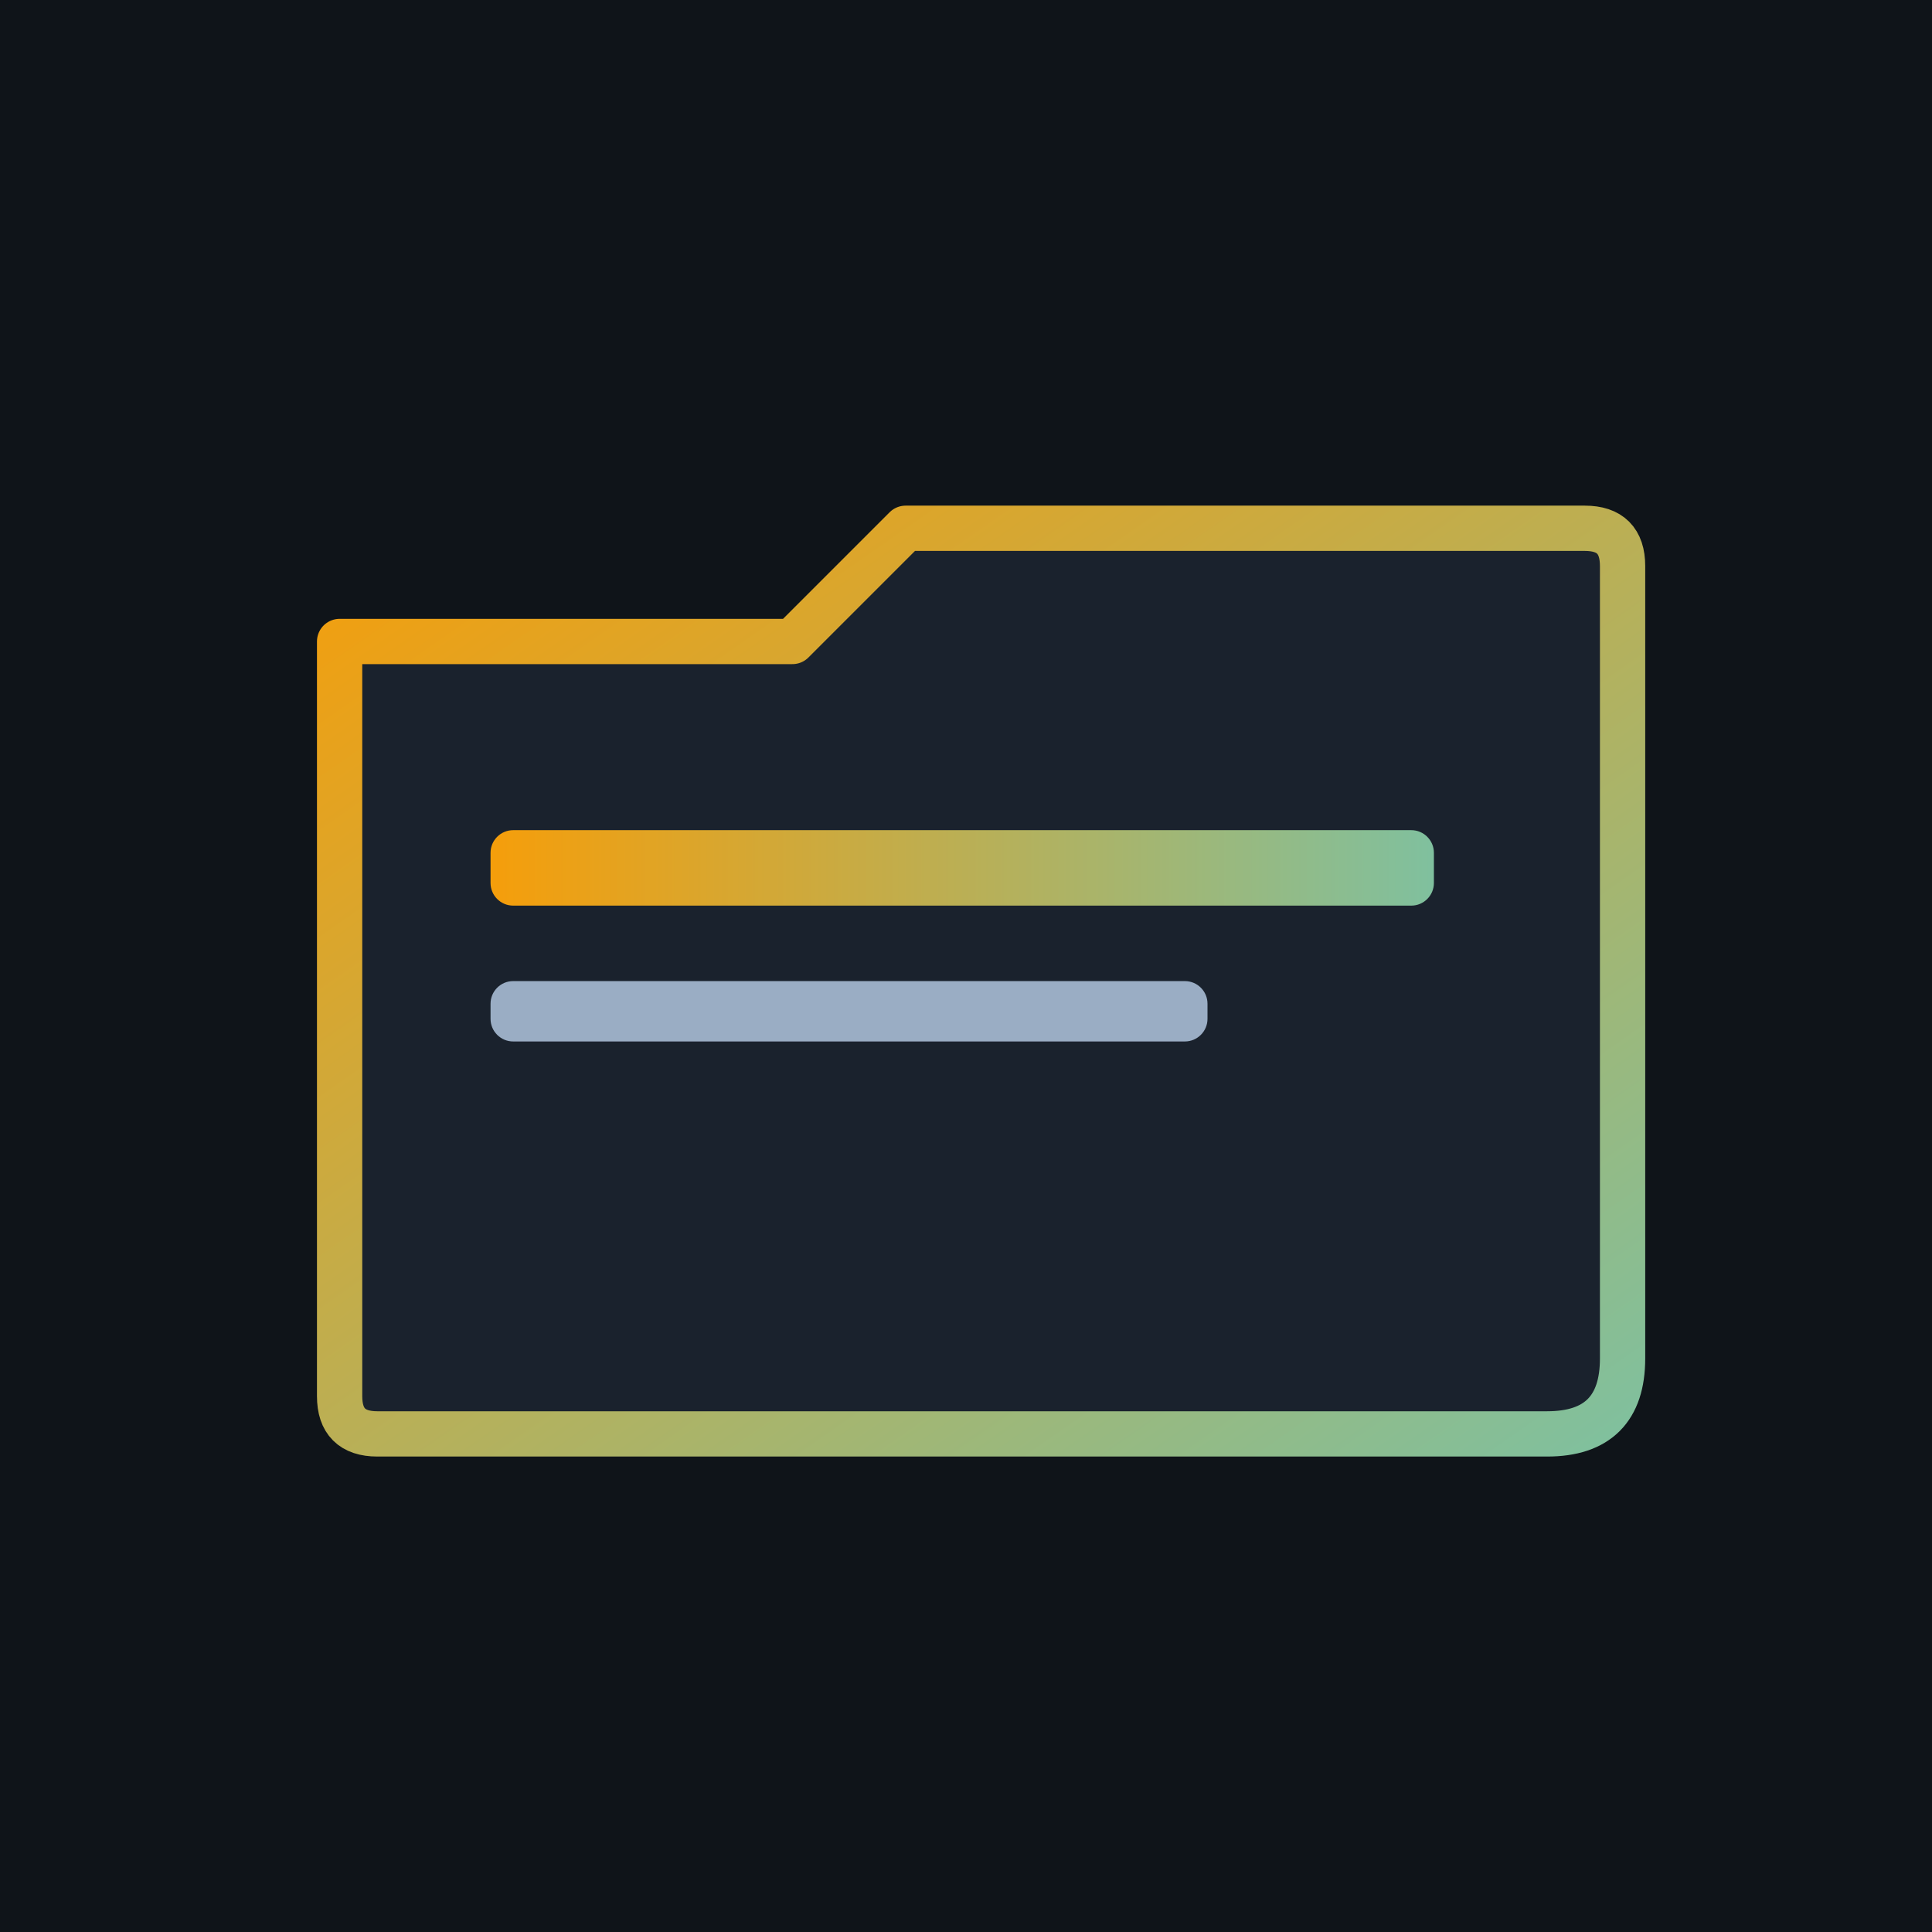
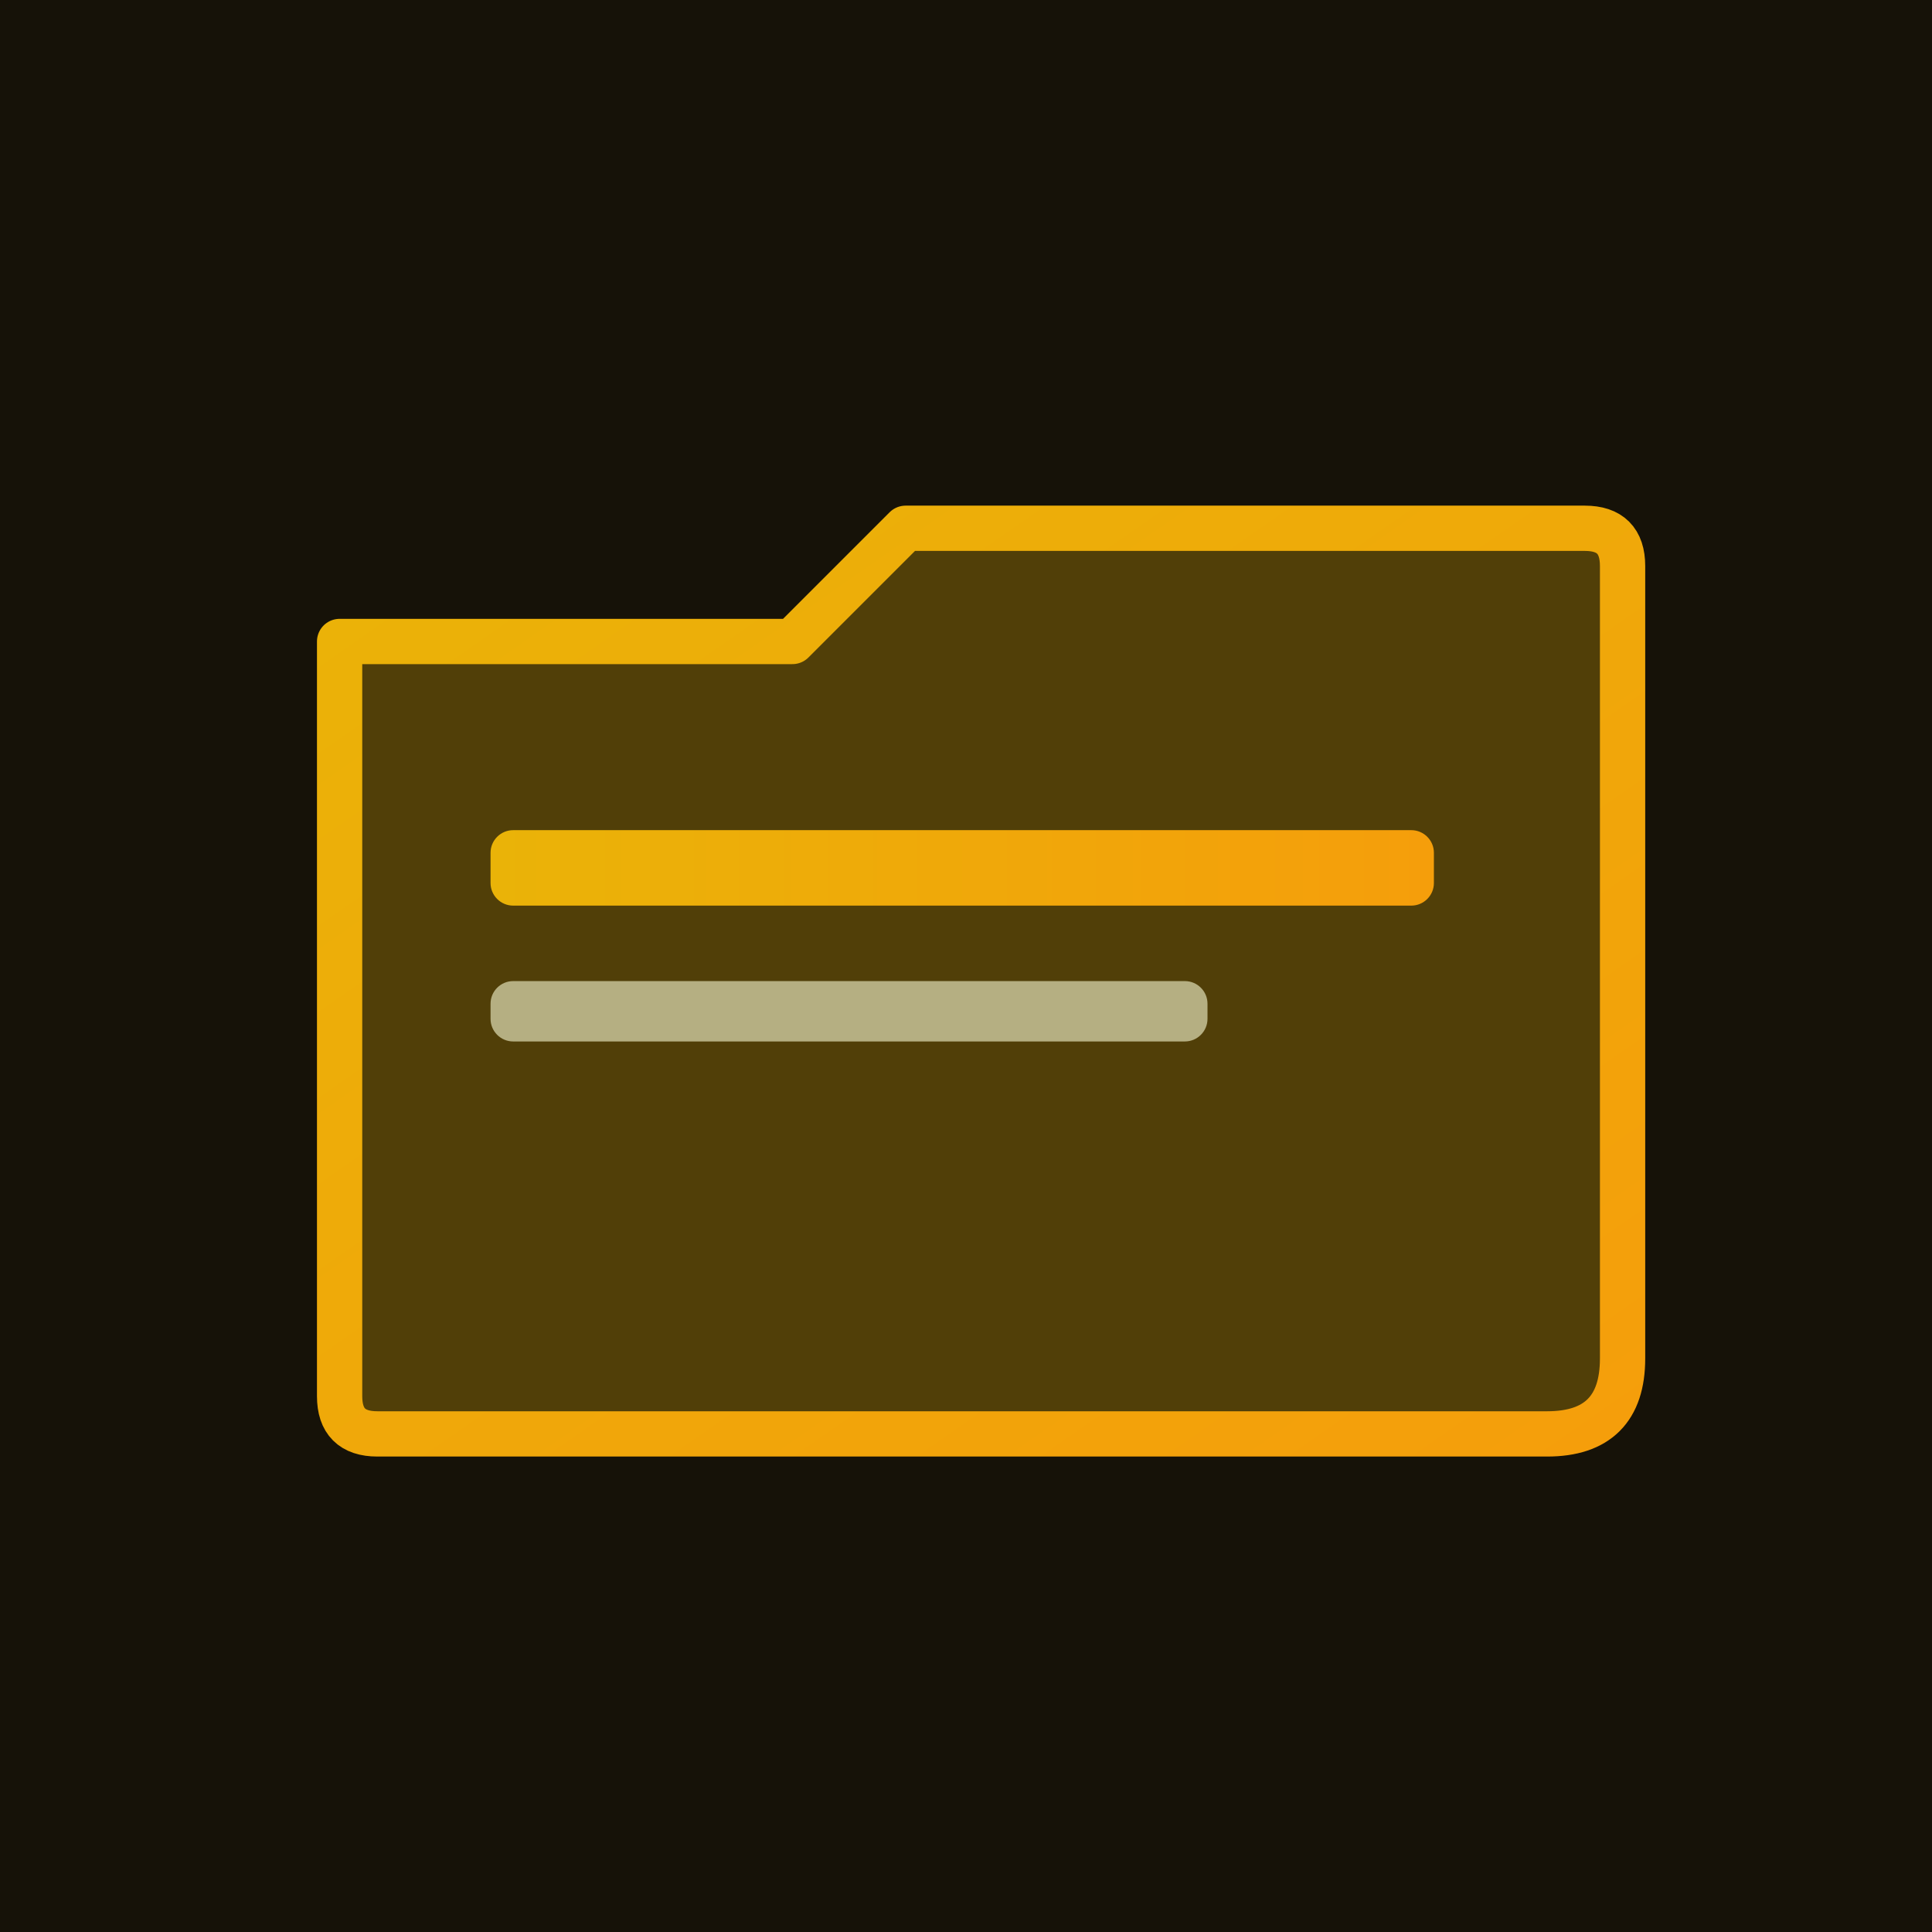
<svg xmlns="http://www.w3.org/2000/svg" viewBox="0 0 512 512" width="512" height="512" role="img" aria-label="php-dirindex">
  <defs>
    <linearGradient id="ac" x1="0" y1="0" x2="1" y2="1">
-       <stop offset="0" stop-color="#f59e0b" />
-       <stop offset="1" stop-color="#80c09e" />
+       <stop offset="0" stop-color="#eab308" />
+       <stop offset="1" stop-color="#f59e0b" />
    </linearGradient>
    <linearGradient id="gWarm" x1="0%" y1="0%" x2="100%" y2="0%">
-       <stop offset="0%" stop-color="#f59e0b" />
-       <stop offset="100%" stop-color="#80c09e" />
+       <stop offset="0%" stop-color="#eab308" />
+       <stop offset="100%" stop-color="#f59e0b" />
    </linearGradient>
    <linearGradient id="canvasGrad" x1="0%" y1="0%" x2="100%" y2="100%">
-       <stop offset="0%" stop-color="#0a0e14" />
-       <stop offset="45%" stop-color="#151c28" />
-       <stop offset="100%" stop-color="#0c1820" />
-     </linearGradient>
-     <linearGradient id="bg" x1="0" y1="0" x2="1" y2="1">
-       <stop offset="0" stop-color="#1e1b4b" />
-       <stop offset="0.55" stop-color="#0f3a4a" />
-       <stop offset="1" stop-color="#0f766e" />
+       <stop offset="0%" stop-color="#1b1708" />
+       <stop offset="45%" stop-color="#443508" />
+       <stop offset="100%" stop-color="#161208" />
    </linearGradient>
    <radialGradient id="glowA" cx="18%" cy="22%" r="55%">
-       <stop offset="0%" stop-color="#f59e0b" stop-opacity="0.22" />
+       <stop offset="0%" stop-color="#eab308" stop-opacity="0.28" />
+       <stop offset="100%" stop-color="#eab308" stop-opacity="0" />
+     </radialGradient>
+     <radialGradient id="glowB" cx="88%" cy="78%" r="50%">
+       <stop offset="0%" stop-color="#f59e0b" stop-opacity="0.24" />
      <stop offset="100%" stop-color="#f59e0b" stop-opacity="0" />
    </radialGradient>
-     <radialGradient id="glowB" cx="88%" cy="78%" r="50%">
-       <stop offset="0%" stop-color="#80c09e" stop-opacity="0.20" />
-       <stop offset="100%" stop-color="#80c09e" stop-opacity="0" />
-     </radialGradient>
  </defs>
-   <rect width="512" height="512" fill="#0f1419" />
+   <rect width="512" height="512" fill="#161208" />
  <g transform="translate(0.0 0.0) scale(1.0)">
-     <path d="M90 170 H210 L240 140 H420 Q430 140 430 150 V360 Q430 380 410 380 H100 Q90 380 90 370 Z" fill="#1a222d" stroke="url(#ac)" stroke-width="12" stroke-linejoin="round" />
+     <path d="M90 170 H210 L240 140 H420 Q430 140 430 150 V360 Q430 380 410 380 H100 Q90 380 90 370 Z" fill="#513f08" stroke="url(#ac)" stroke-width="12" stroke-linejoin="round" />
    <rect x="130" y="220" width="250" height="20" rx="6" fill="url(#gWarm)" />
-     <rect x="130" y="260" width="190" height="16" rx="6" fill="#9aadc4" />
+     <rect x="130" y="260" width="190" height="16" rx="6" fill="#b5af82" />
  </g>
</svg>
